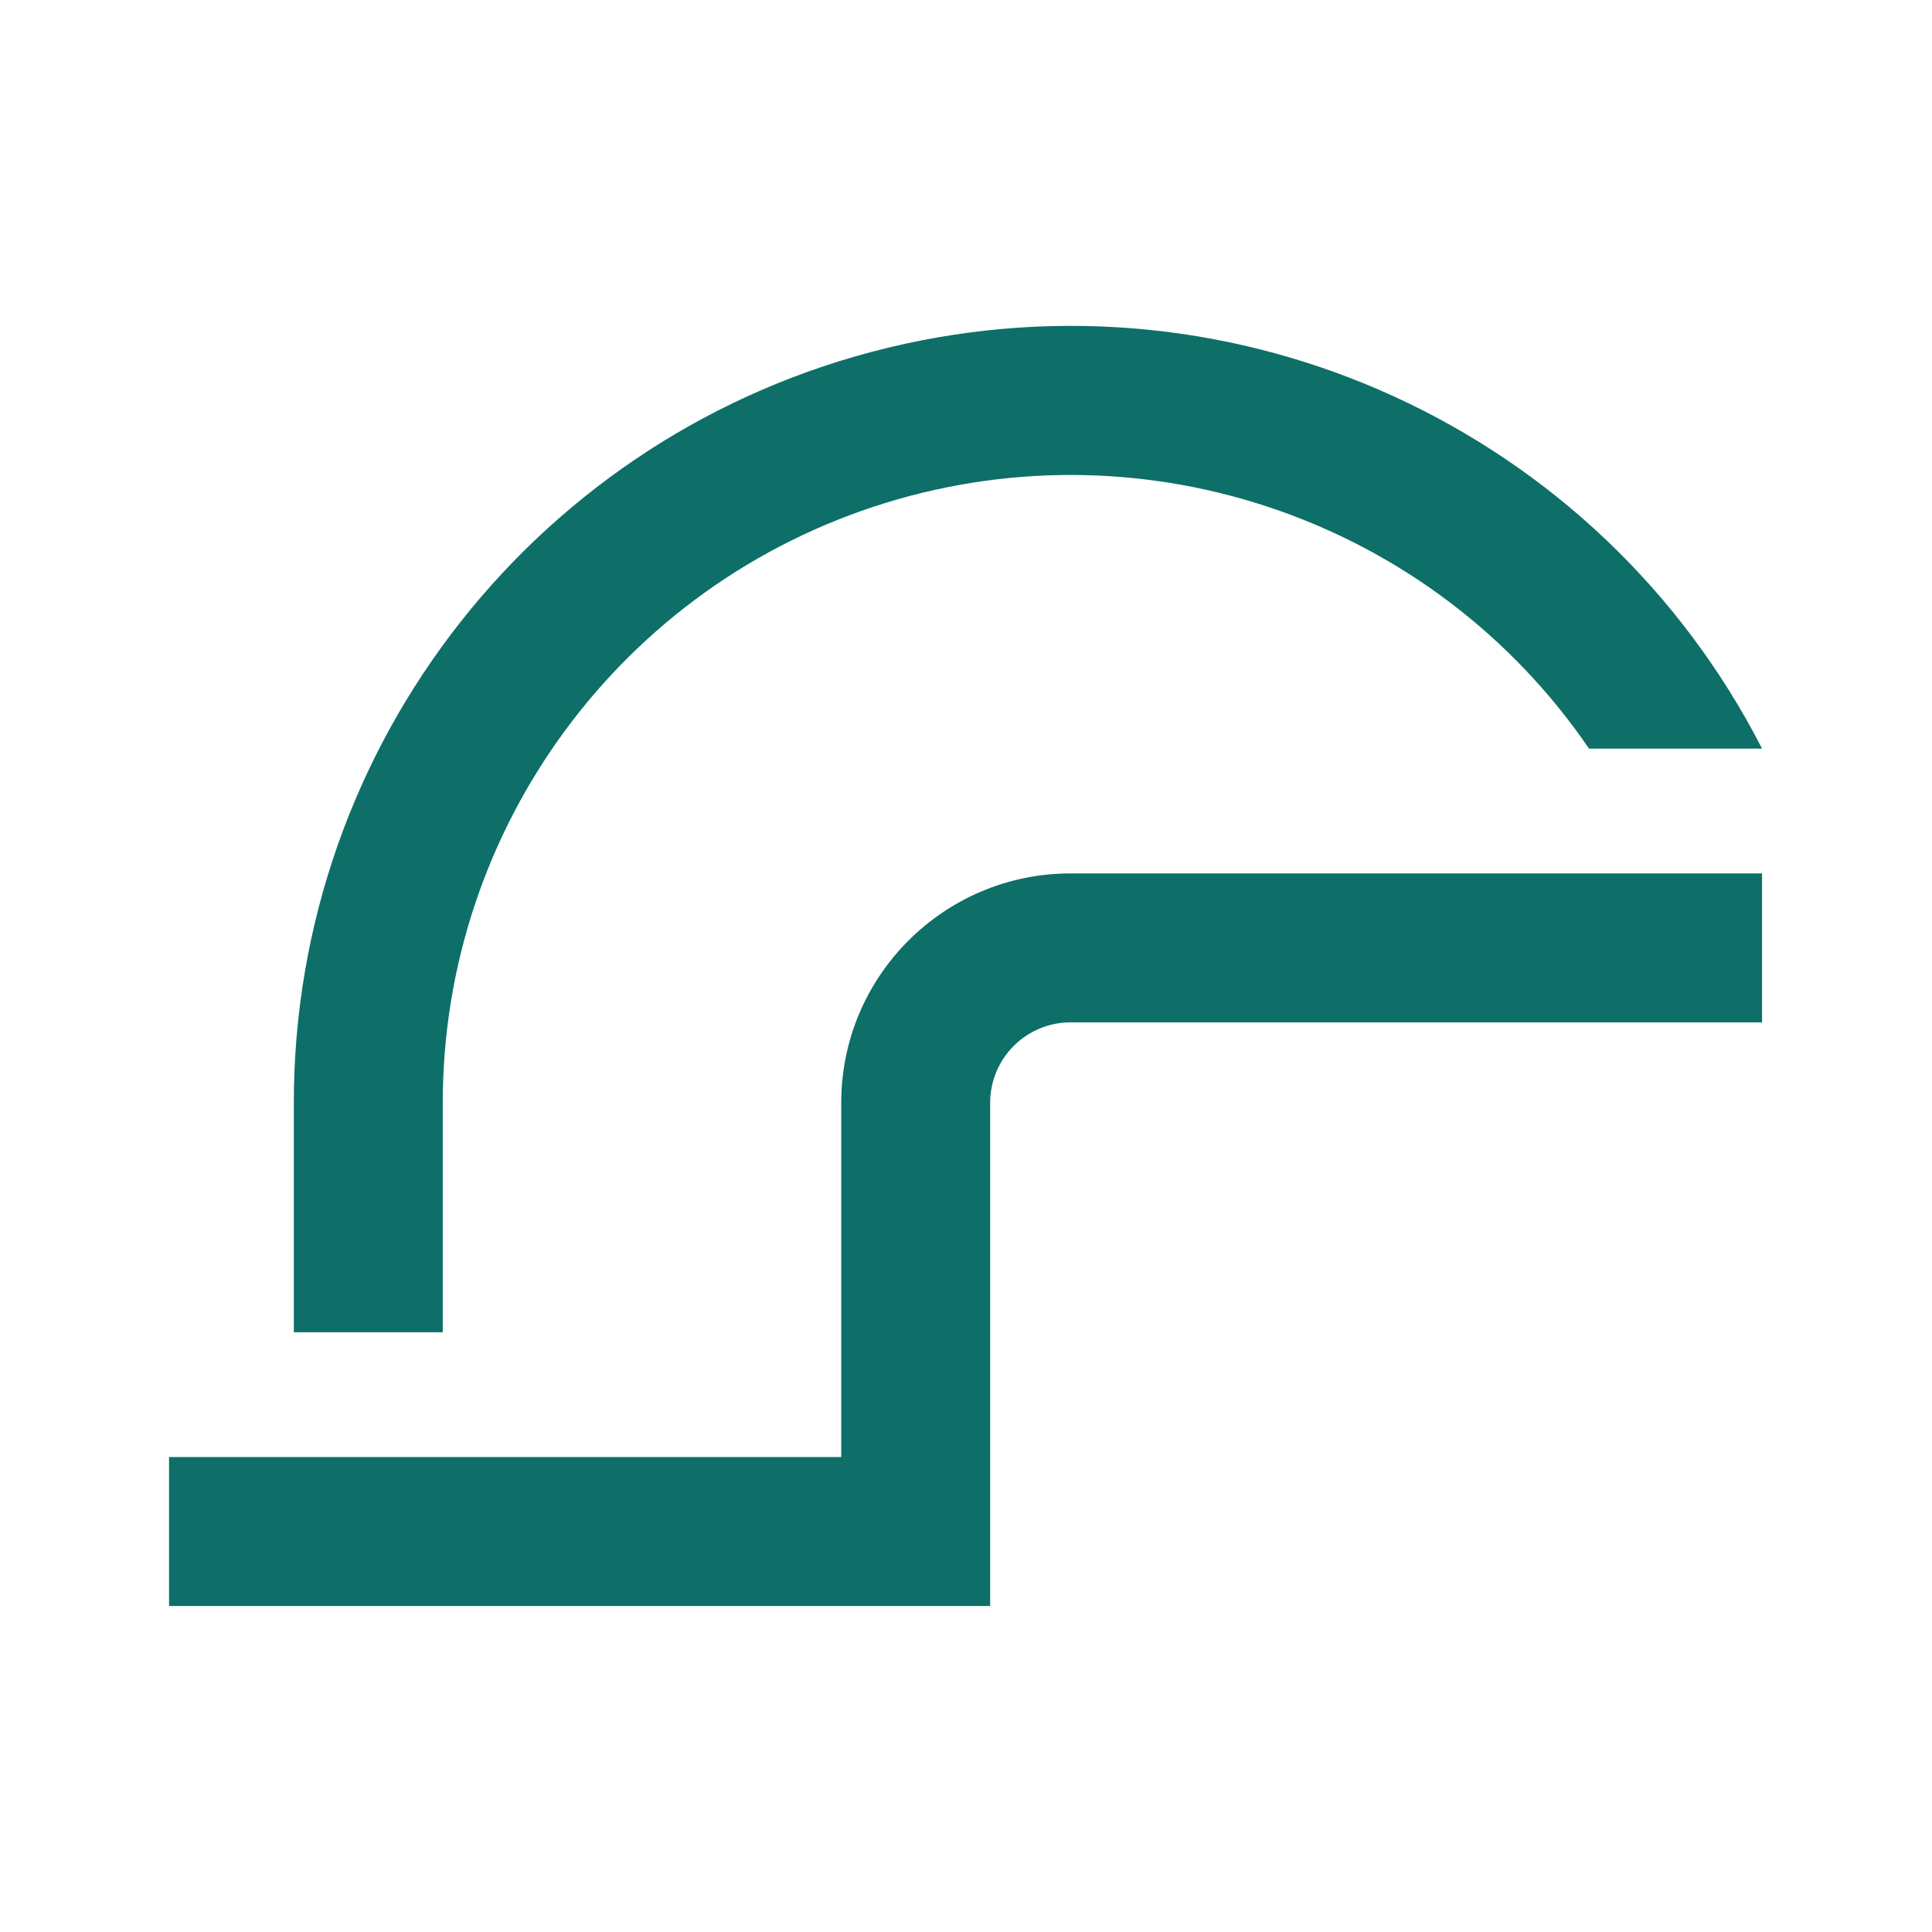
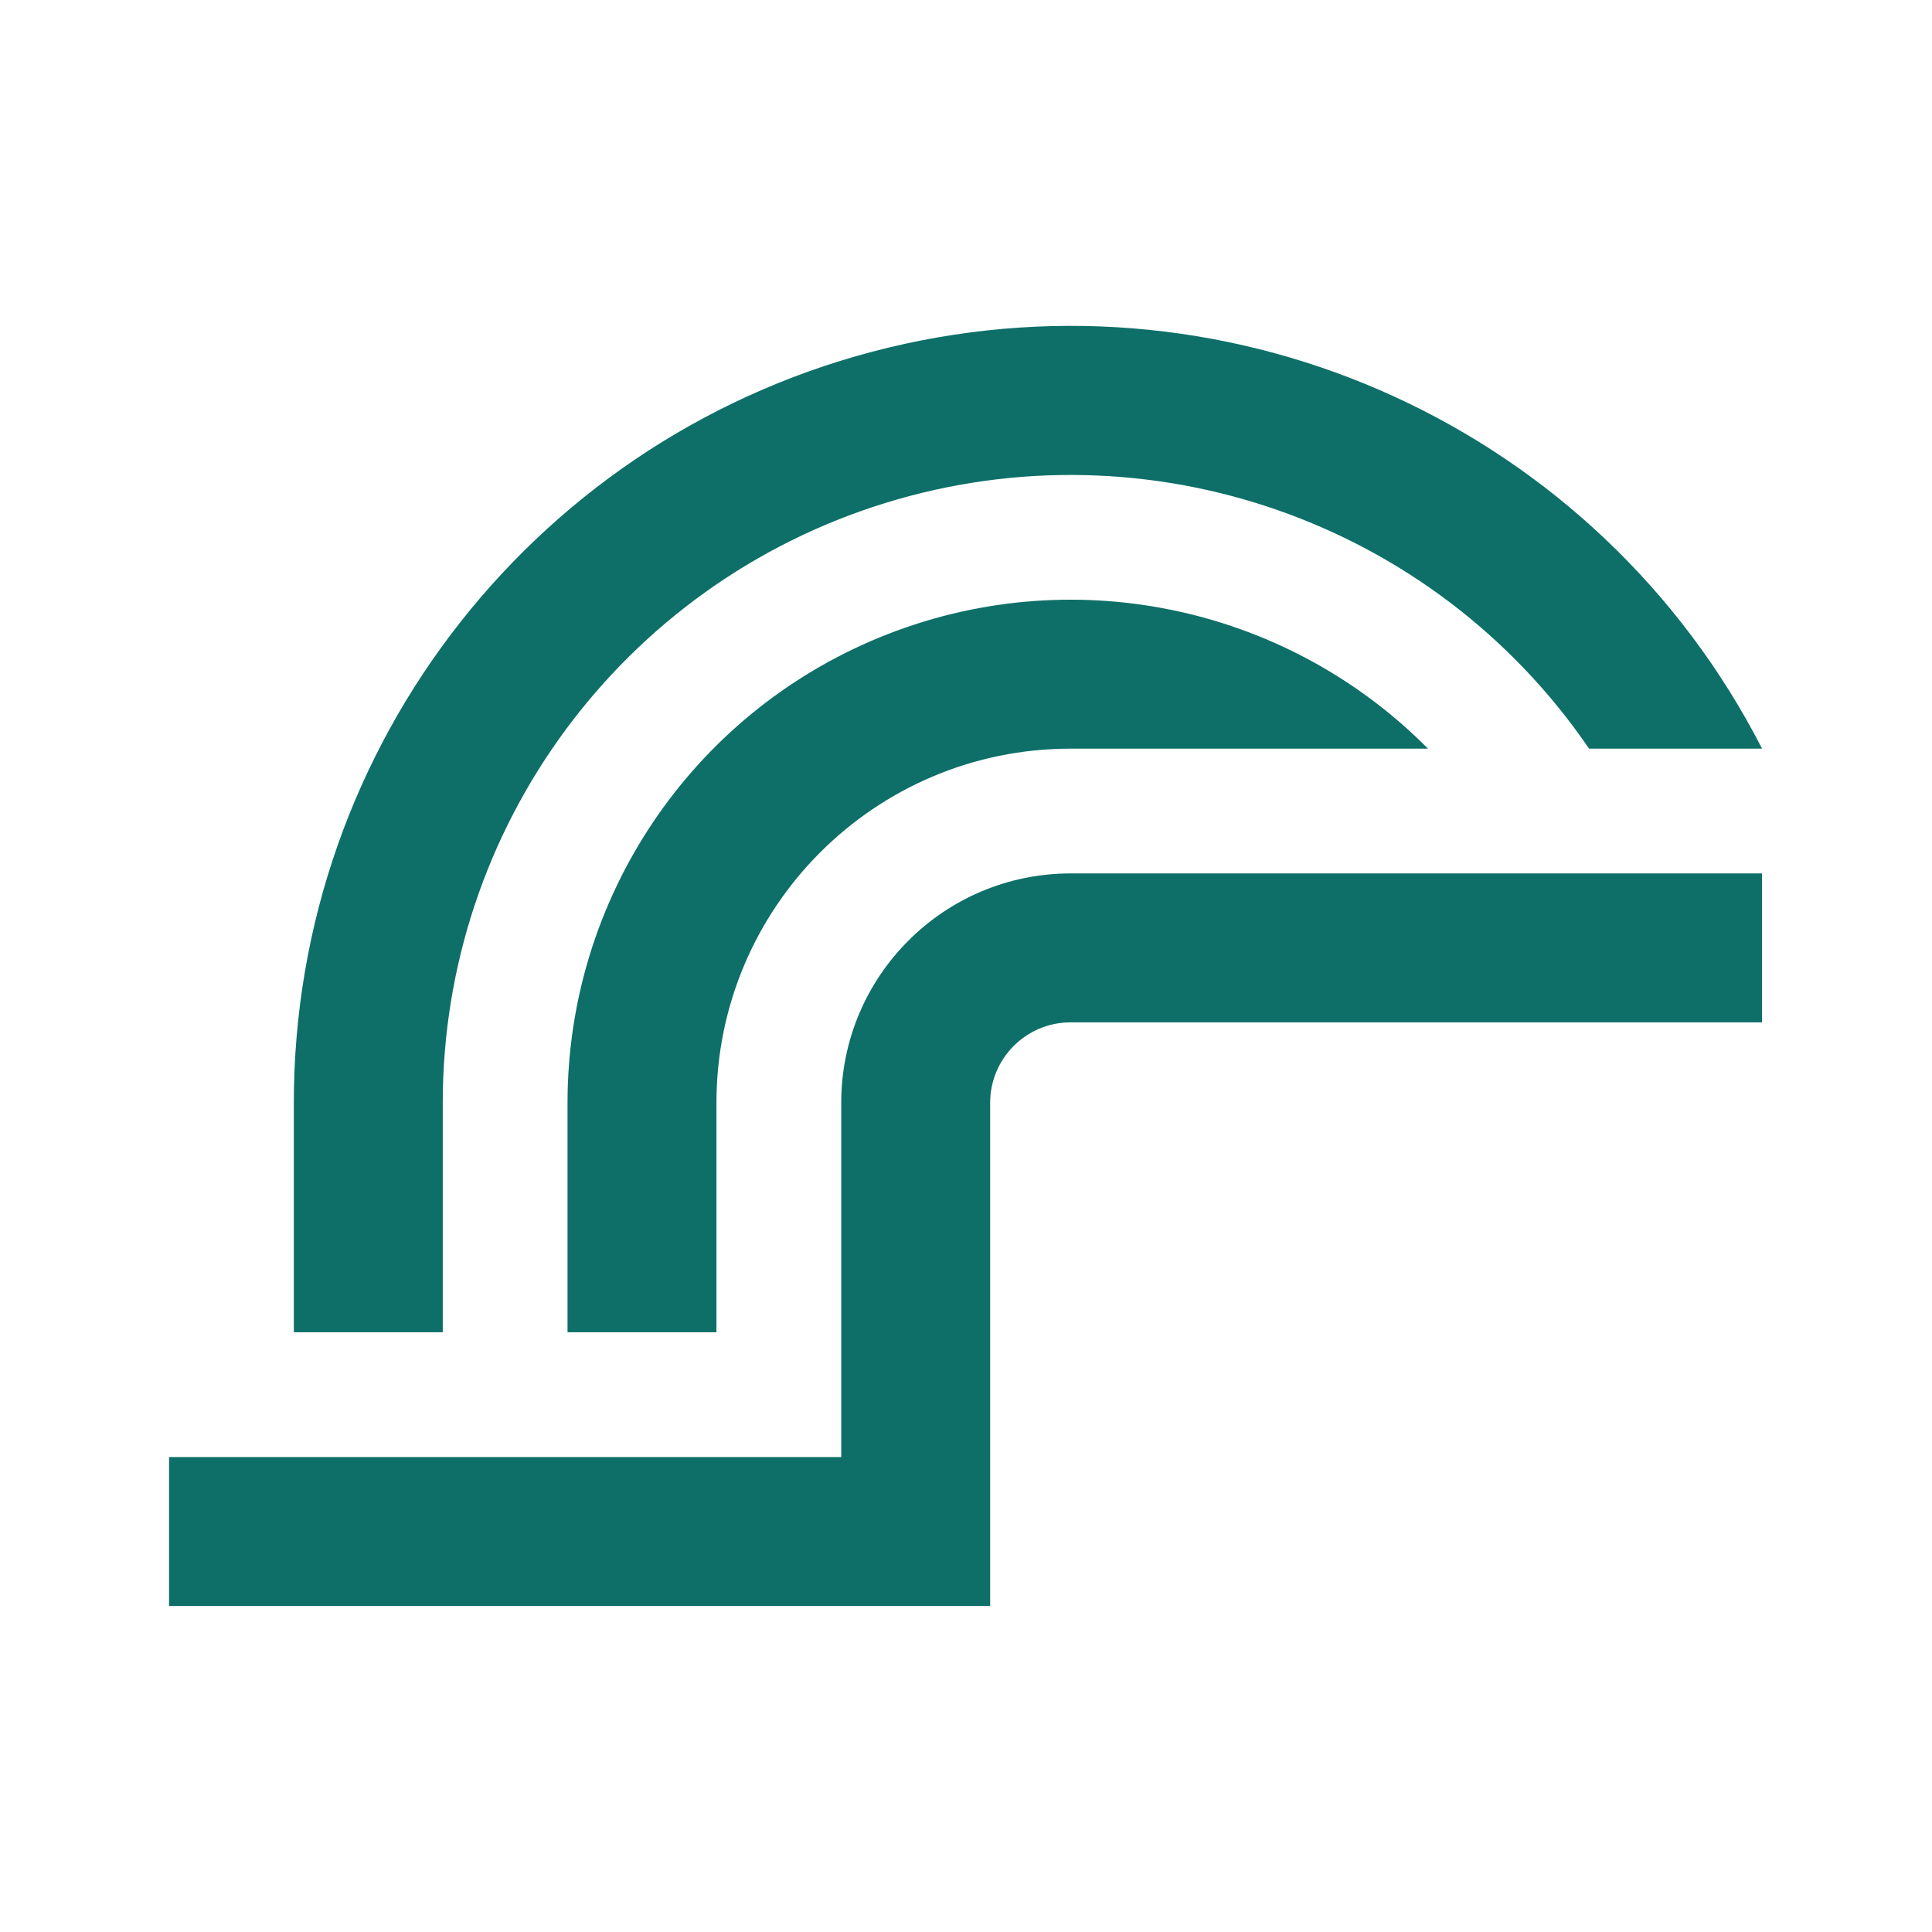
<svg xmlns="http://www.w3.org/2000/svg" viewBox="0 0 24 24" role="img" aria-label="Weir">
  <path d="M3.65 16.55L3.65 13.7A9.65 9.65 0 0 1 21.889 9.3L19.74 9.3A7.8 7.8 0 0 0 5.5 13.7L5.5 16.55Z" fill="#0d6f68" />
+   <path d="M7.05 16.55L7.05 13.7A6.25 6.25 0 0 1 17.739 9.3L13.3 9.3A4.4 4.4 0 0 0 8.9 13.7L8.9 16.55Z" fill="#0d6f68" />
  <path d="M10.45 13.7L10.45 18.1L2.1 18.1L2.1 19.95L12.3 19.95L12.3 13.7A1 1 0 0 1 13.3 12.7L21.889 12.7L21.889 10.85L13.3 10.85A2.85 2.85 0 0 0 10.45 13.7Z" fill="#0d6f68" />
</svg>
